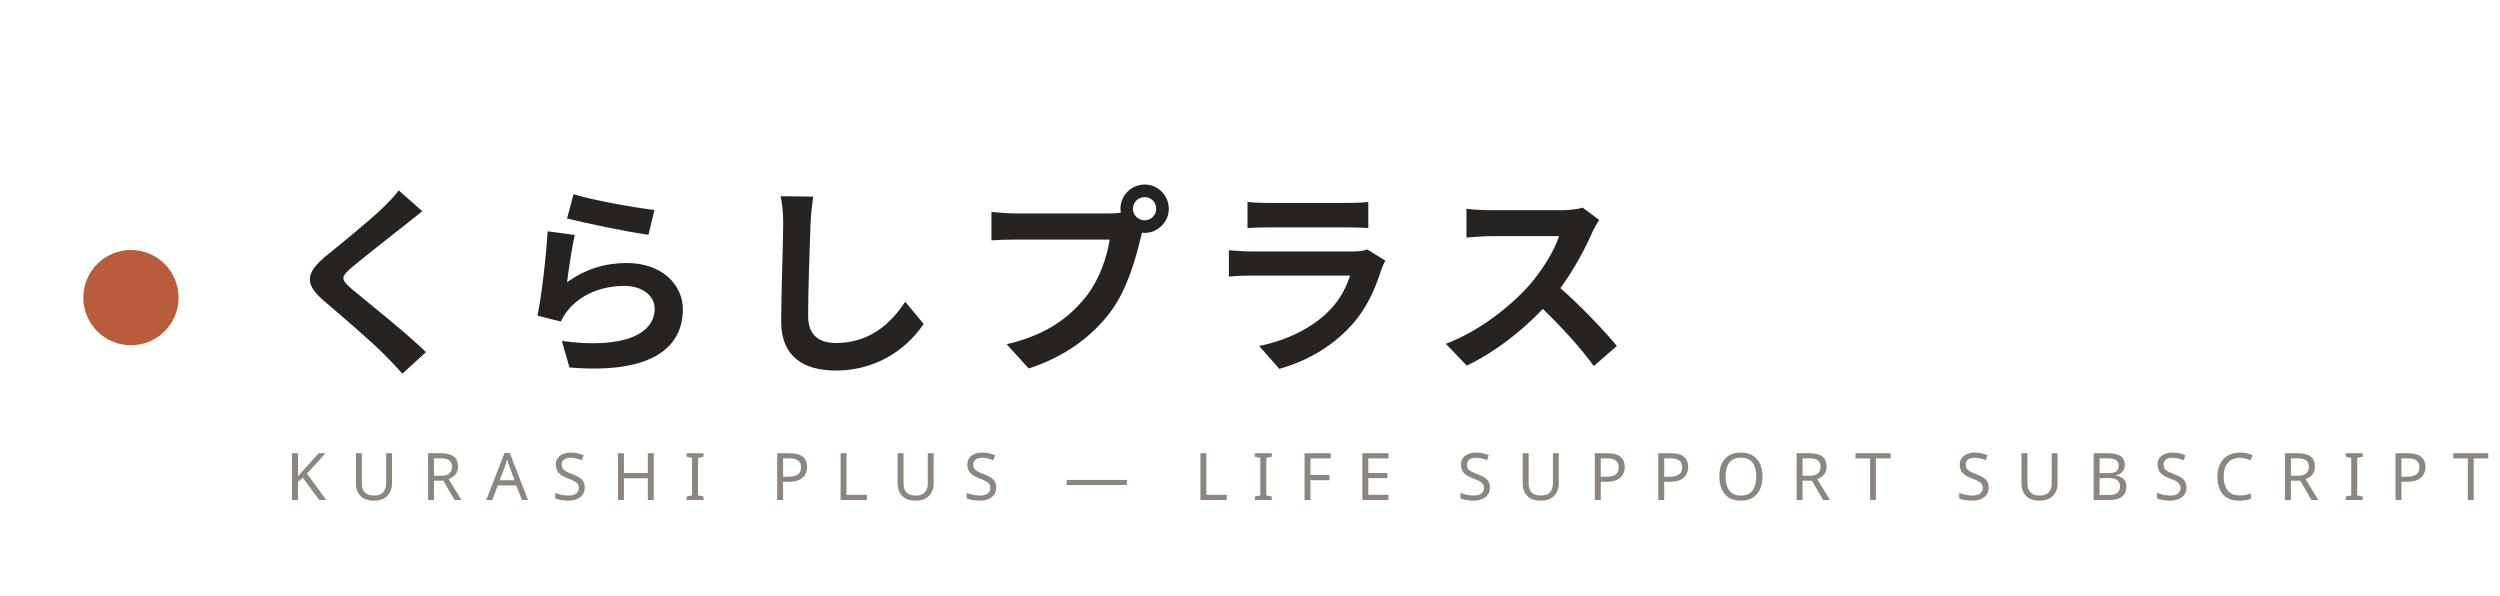
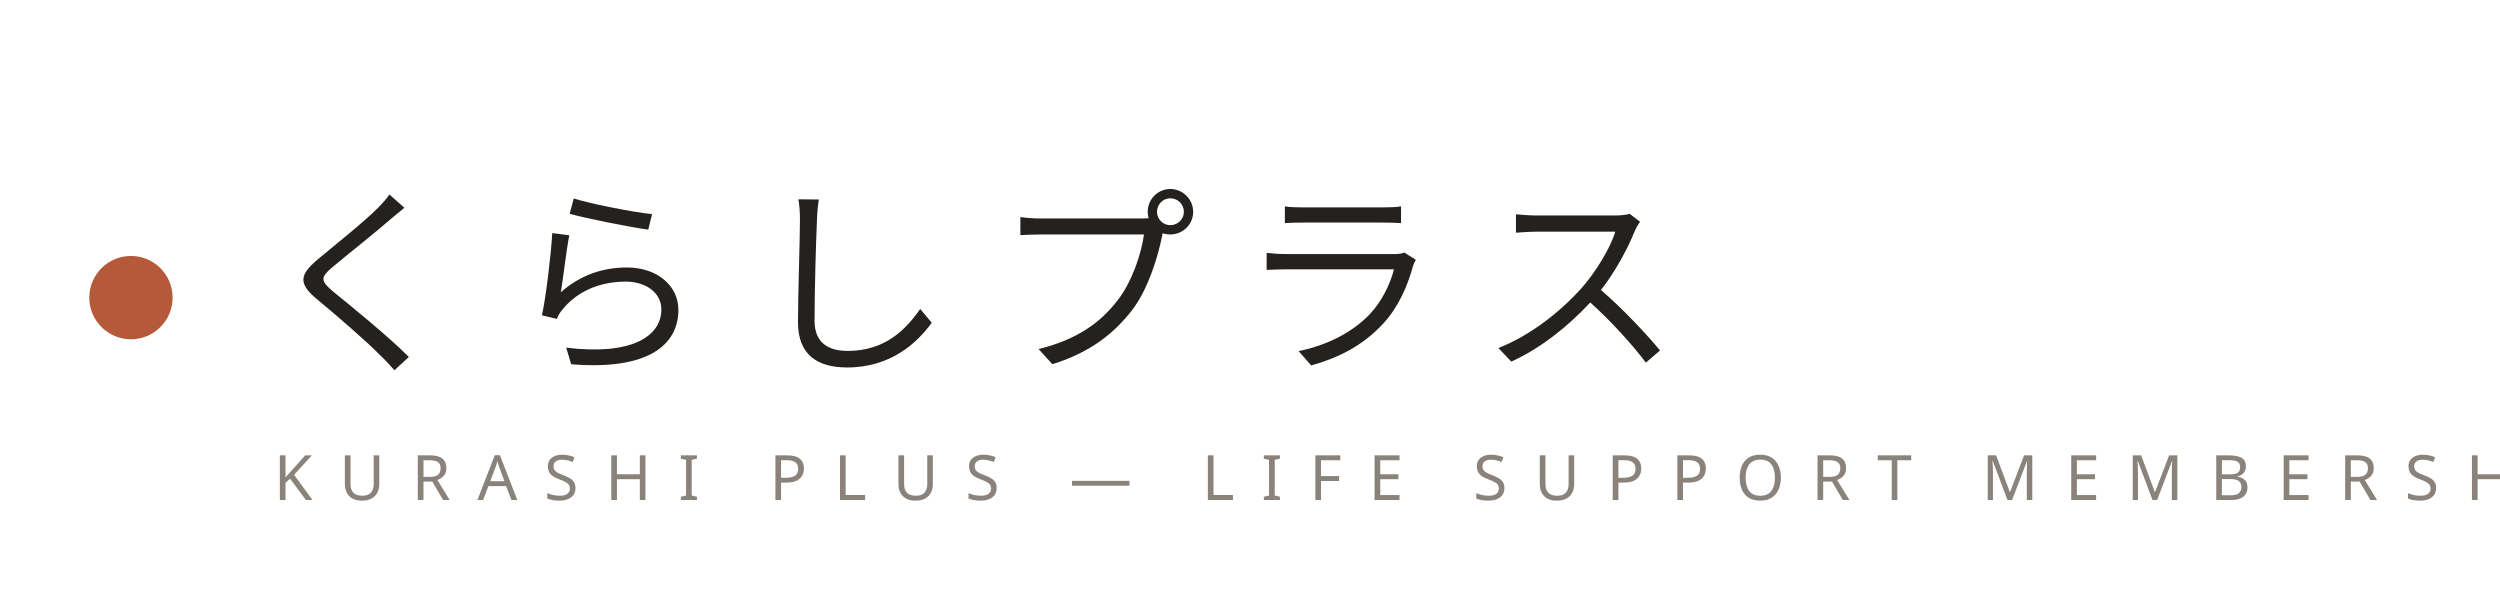
<svg xmlns="http://www.w3.org/2000/svg" viewBox="0 0 420 100" width="420" height="100" role="img" aria-label="くらしプラス">
-   <circle cx="22" cy="50" r="8" fill="#B85C3C" />
-   <text x="46" y="60" font-family="'Zen Kaku Gothic New','Hiragino Kaku Gothic ProN','Hiragino Sans',sans-serif" font-weight="700" font-size="34" fill="#262321" letter-spacing="5">くらしプラス</text>
-   <text x="48" y="84" font-family="'Jost','Zen Kaku Gothic New',sans-serif" font-weight="400" font-size="11" fill="#8C867F" letter-spacing="4">KURASHI PLUS — LIFE SUPPORT SUBSCRIPTION</text>
+   <circle cx="22" cy="50" r="7" fill="#B4593A" />
+   <text x="44" y="60" font-family="'Zen Old Mincho','Hiragino Mincho ProN','Yu Mincho',serif" font-weight="500" font-size="34" fill="#24211E" letter-spacing="7">くらしプラス</text>
+   <text x="46" y="84" font-family="'Jost','Zen Kaku Gothic New',sans-serif" font-weight="400" font-size="10.5" fill="#8A837B" letter-spacing="4.5">KURASHI PLUS — LIFE SUPPORT MEMBERSHIP</text>
</svg>
